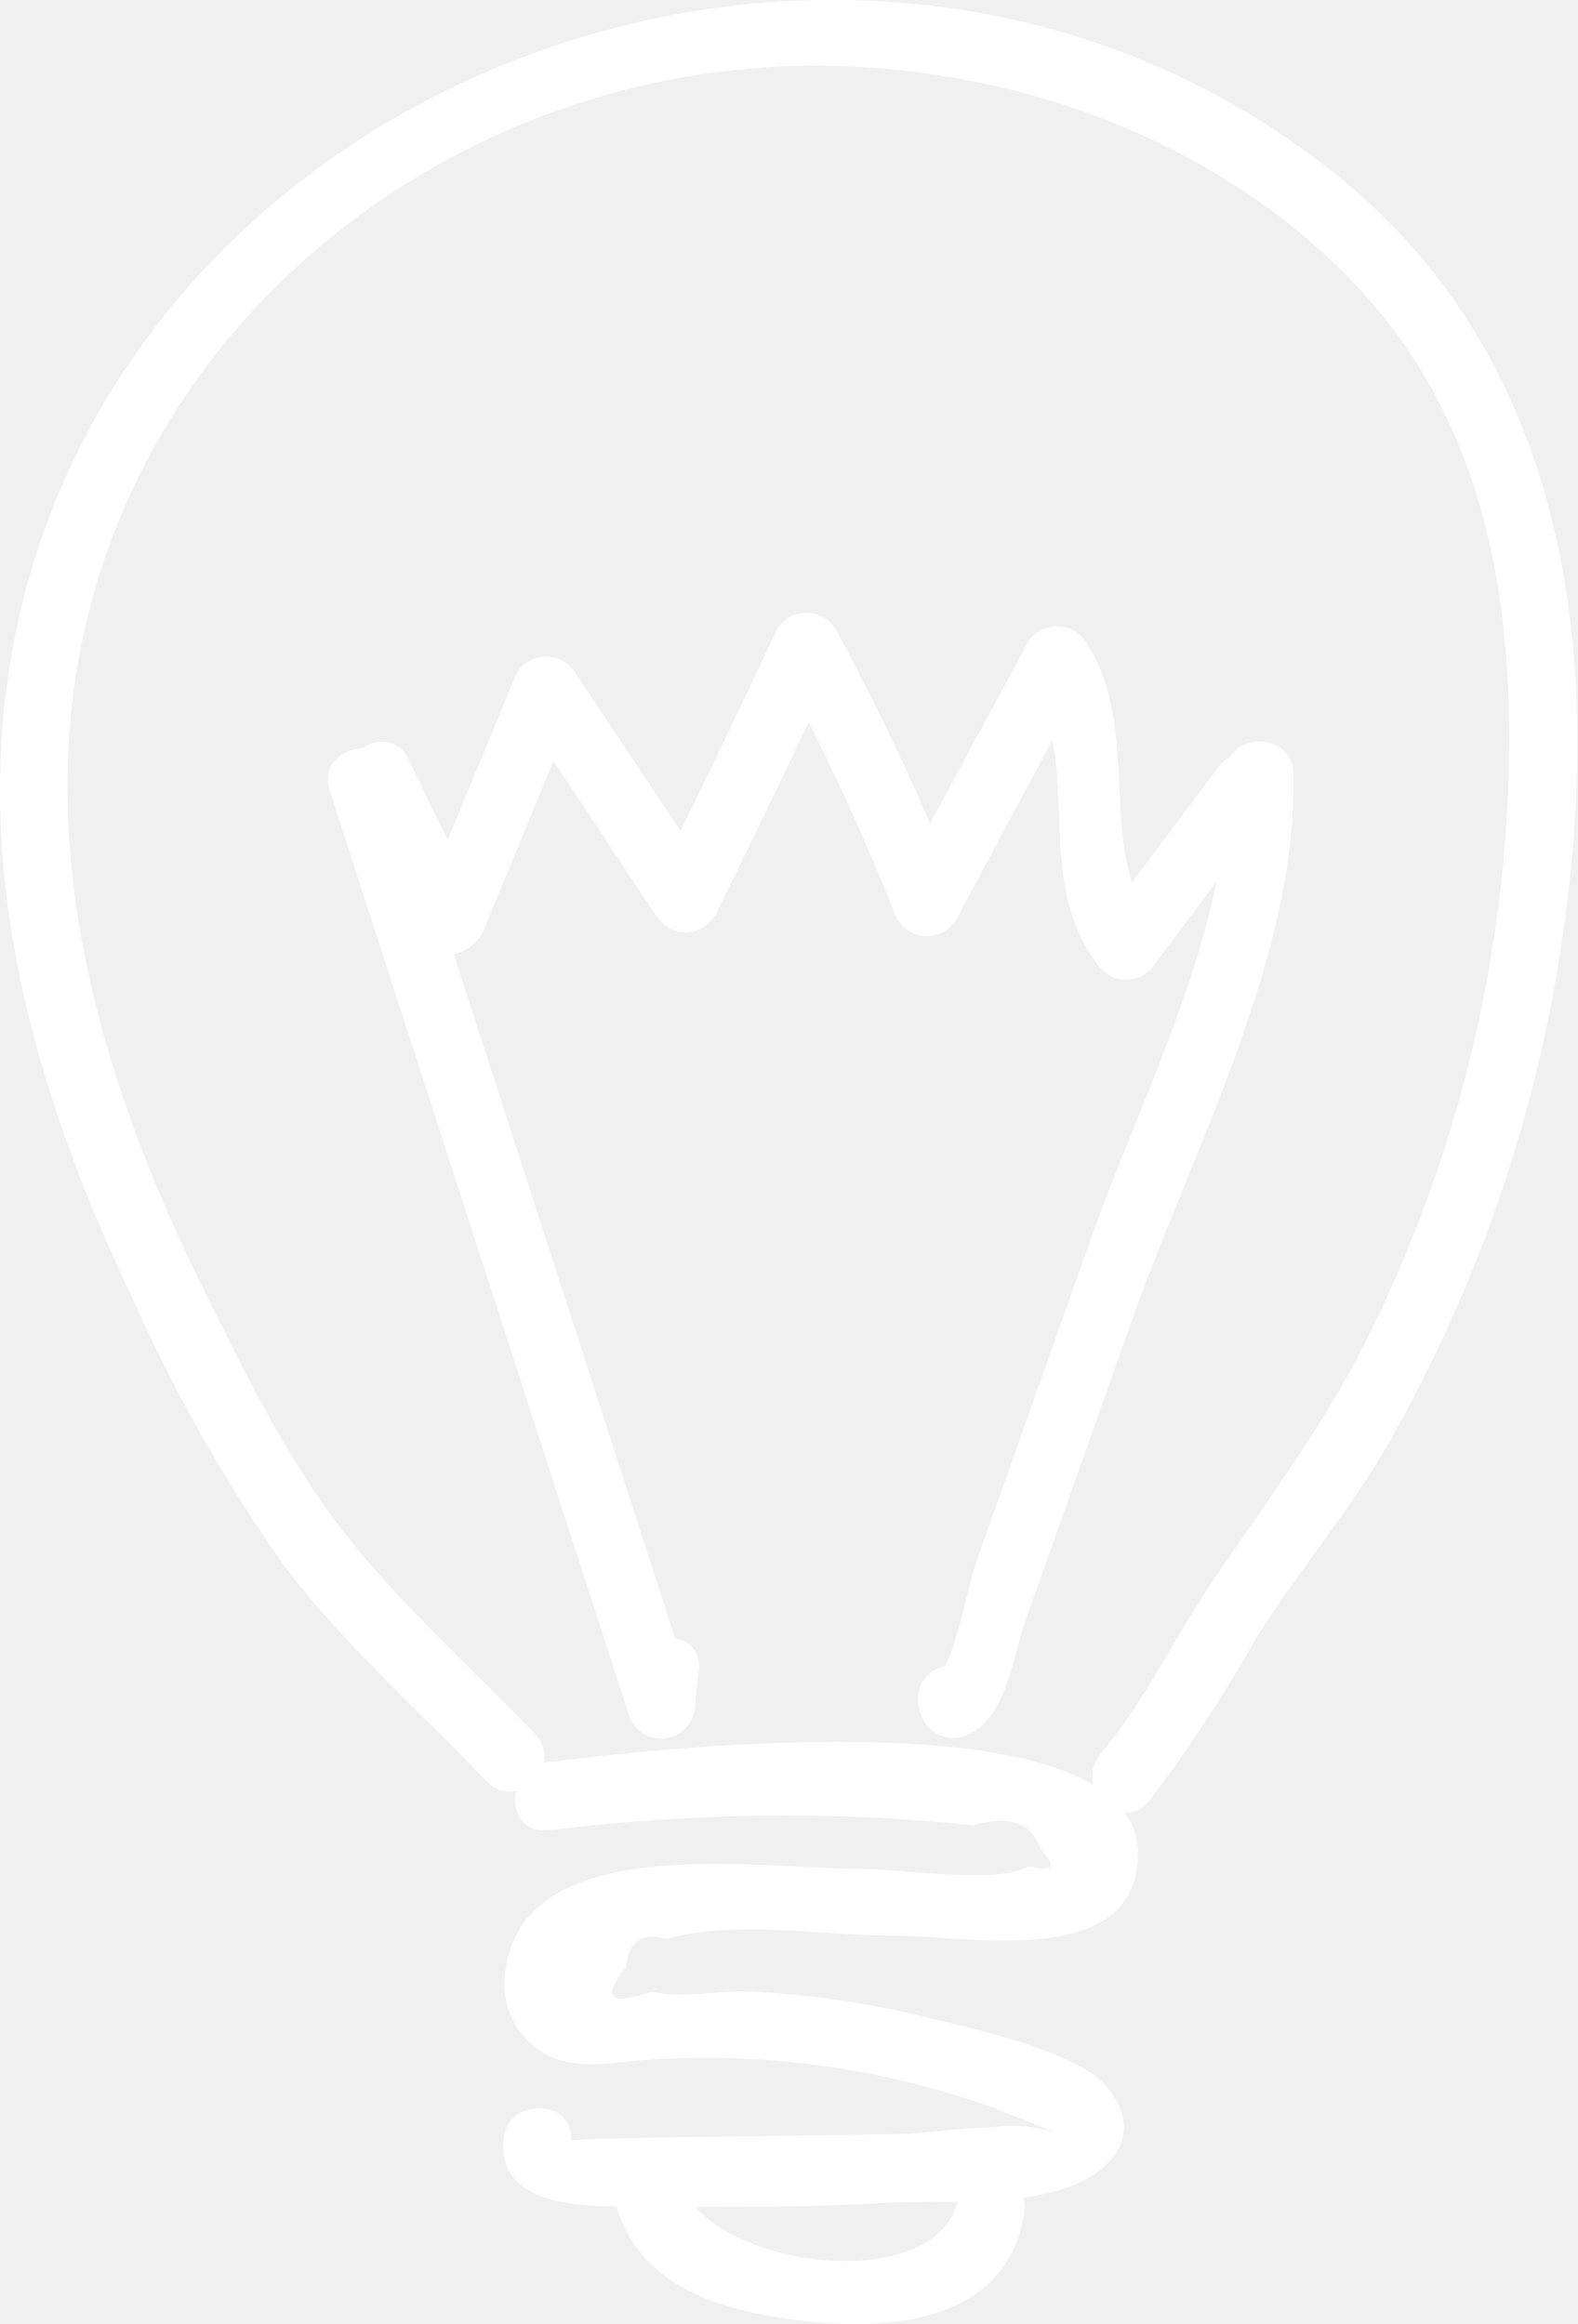
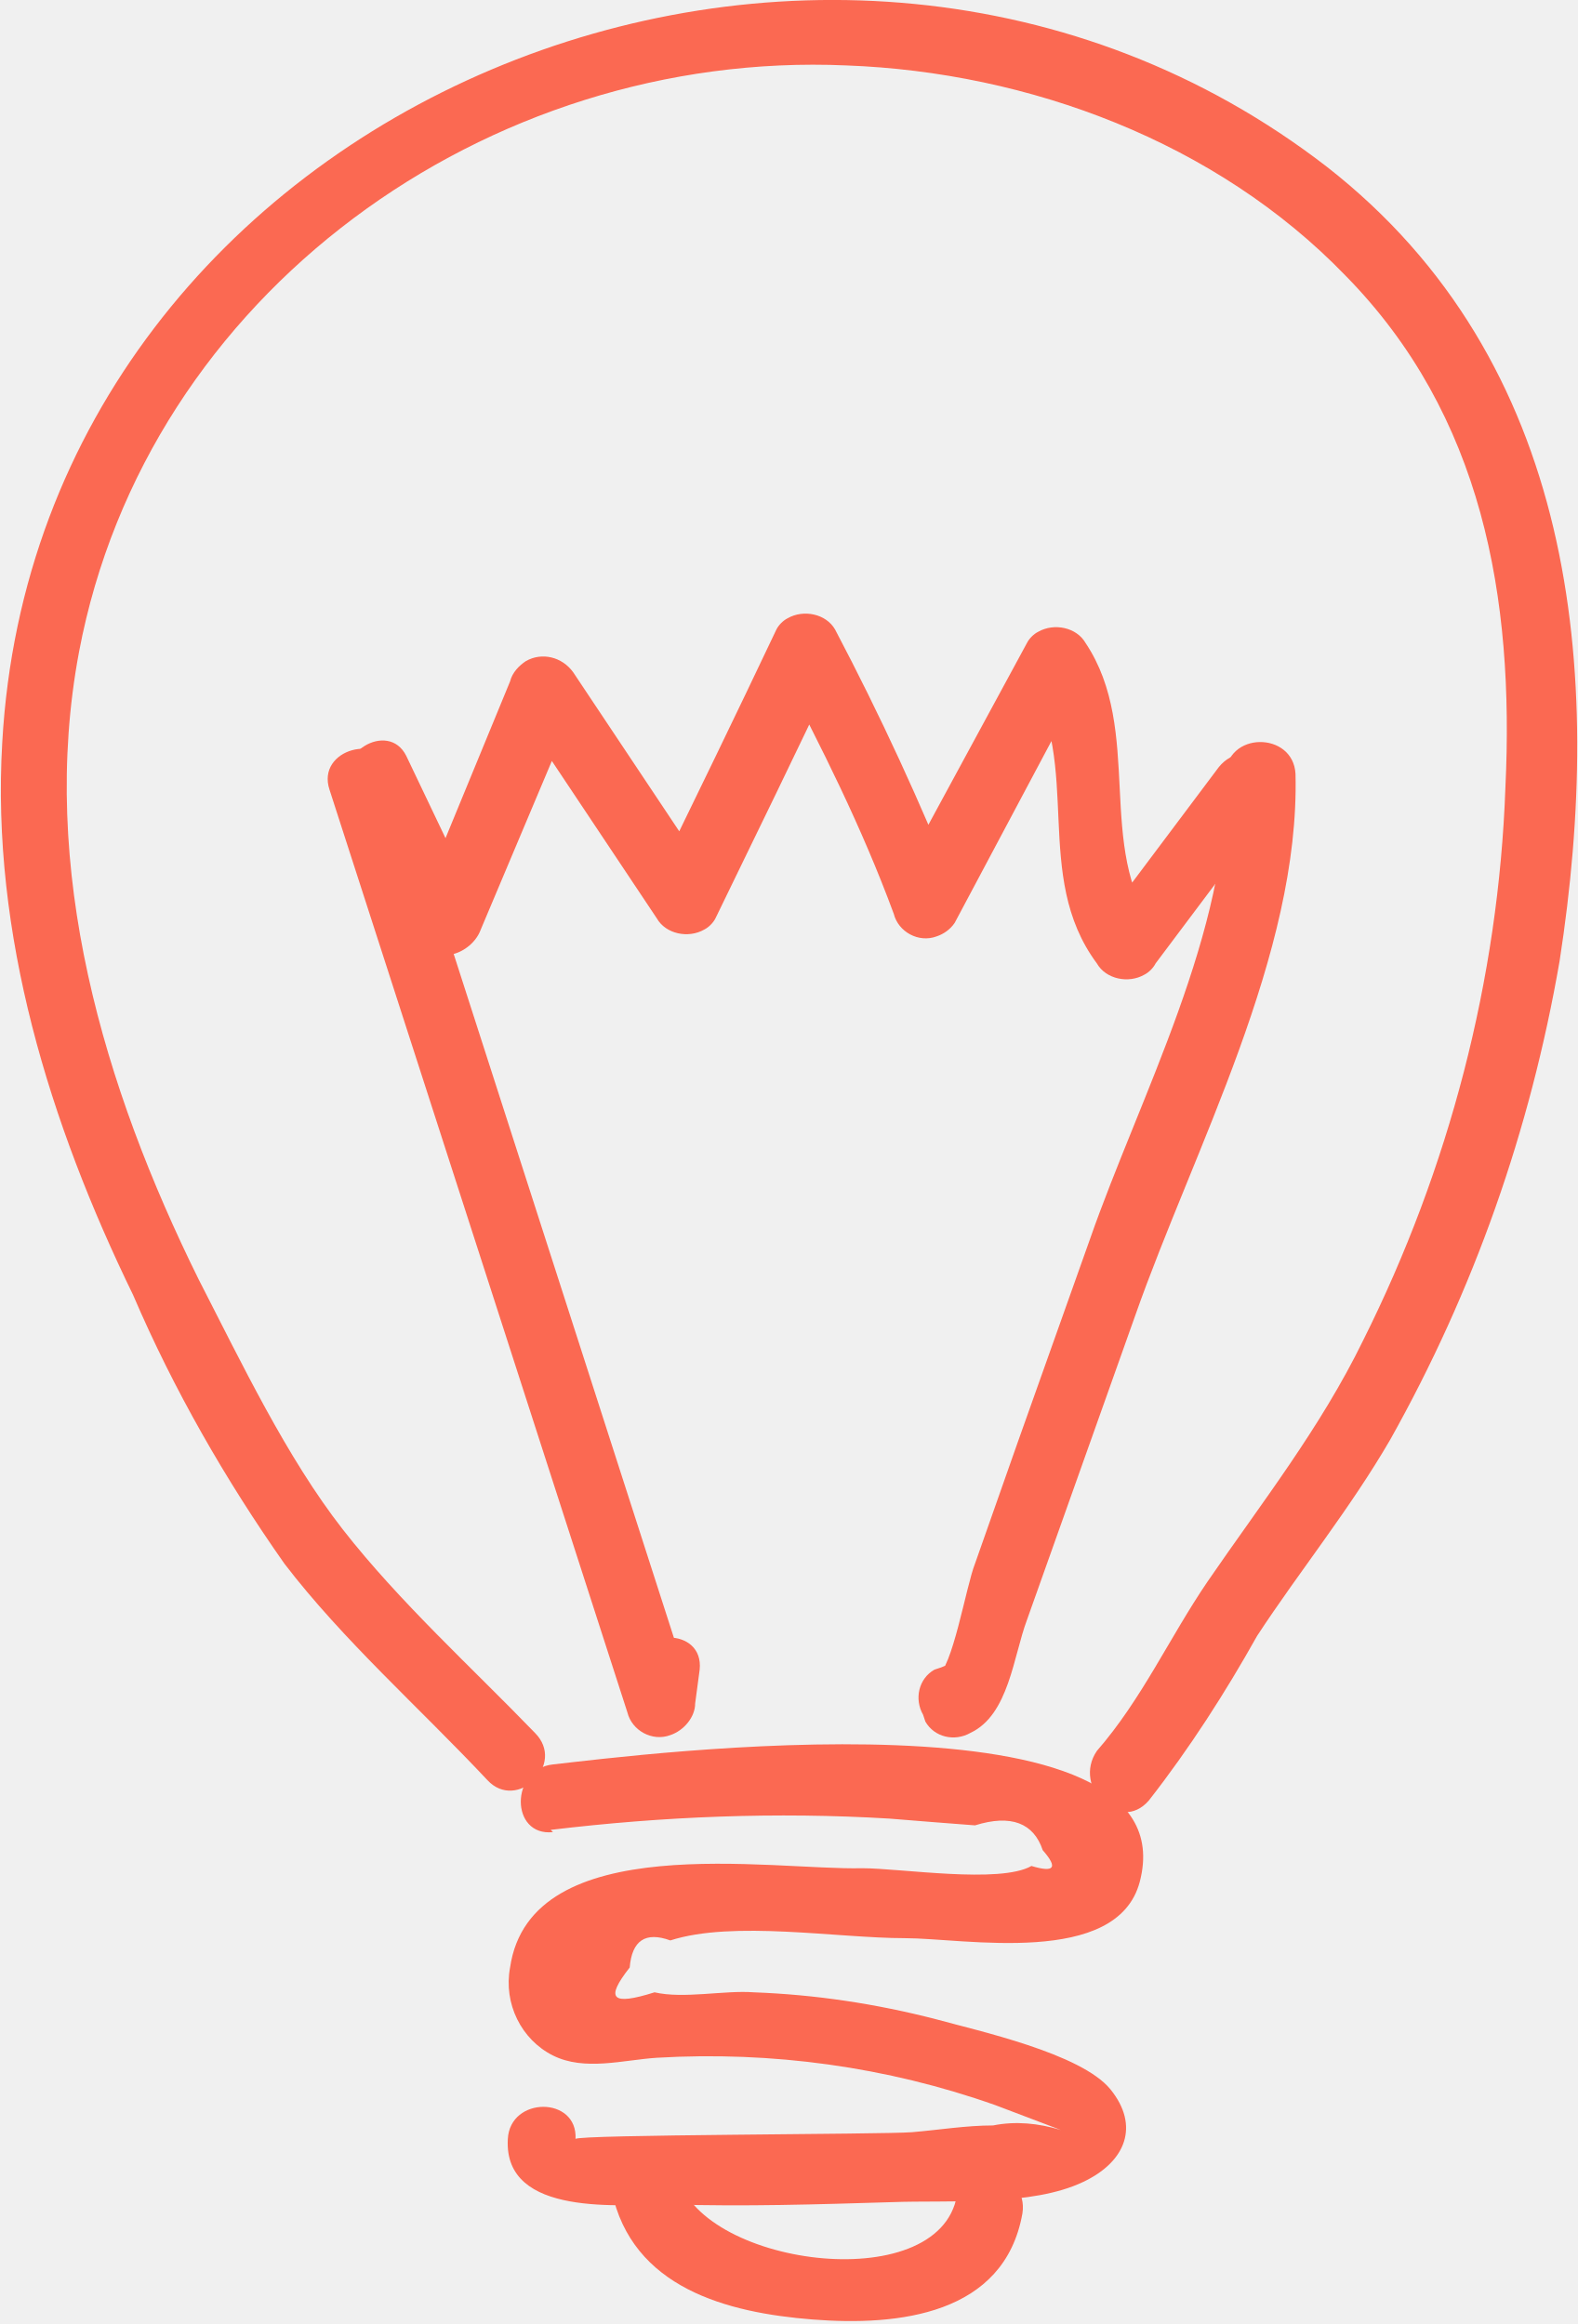
- <svg xmlns="http://www.w3.org/2000/svg" id="Layer_2" data-name="Layer 2" viewBox="0 0 69.86 102.96">
-   <path d="M154.64,201.87a84.71,84.71,0,0,1,15-.52c1.25.08,2.51.17,3.75.31,1.58-.48,2.6-.12,3,1.08.71.75.53,1-.53.73-1.41.84-5.83.09-7.52.11-4,.06-14.73-1.79-15.65,4.37a3.55,3.55,0,0,0,1.92,3.93c1.41.67,3.11.22,4.59.15a37.74,37.74,0,0,1,15,2.11l2.88,1.15a6.31,6.31,0,0,0-3-.24c-1.17,0-2.38.2-3.56.27s-14.94.15-14.95.31c.13-1.93-2.87-1.92-3,0-.24,3.5,5.13,2.85,7.25,2.9q4.9.12,9.81-.15c2.59-.14,6.16.22,8.54-.94,1.87-.91,2.5-2.49,1.19-4.13s-5.86-2.6-7.72-3.07a41.47,41.47,0,0,0-8.14-1.22c-1.31-.07-3.1.34-4.35,0-1.86.65-2.25.29-1.15-1.07.12-1.16.73-1.58,1.82-1.25,2.84-.89,7.35-.11,10.35-.15,2.58,0,9.35,1.31,10.36-2.51,2.31-8.77-22.44-5.6-26-5.18-1.89.22-1.92,3.23,0,3Z" transform="translate(-130.28 -120.79)" style="fill:#fff" />
-   <path d="M181.17,200.59a63.81,63.81,0,0,0,4.79-7.31c1.87-2.95,4.14-5.6,5.88-8.66a63.93,63.93,0,0,0,7.47-21.18c2.1-12.95.75-26.7-10.26-35.24C167,111.07,132,125.3,130.34,153.72c-.5,8.53,2.14,16.89,5.78,24.52a69.65,69.65,0,0,0,6.73,11.9c2.61,3.45,6,6.45,9,9.58,1.34,1.39,3.46-.73,2.12-2.12-2.82-2.94-6-5.76-8.52-9s-4.53-7.38-6.35-11.09c-4.17-8.54-7.1-18.23-5.29-27.78,3-15.95,18.1-26.67,34-26,8.14.33,16.35,3.43,22.13,9.28,6.1,6.17,7.46,14.33,7.14,22.69a60,60,0,0,1-6.31,24.52c-1.93,3.86-4.46,7.16-6.85,10.73-1.7,2.52-2.91,5.17-4.89,7.53-1.23,1.47.88,3.6,2.12,2.12Z" transform="translate(-130.28 -120.79)" style="fill:#fff" />
-   <path d="M157.43,217.93c.85,4.32,5.12,5.36,8.93,5.73s8.5-.22,9.27-4.74c.33-1.89-2.56-2.7-2.89-.8-.79,4.6-11.61,3.14-12.42-1-.37-1.89-3.26-1.09-2.89.8Z" transform="translate(-130.28 -120.79)" style="fill:#fff" />
-   <path d="M145.81,155.88l3.15,6.47c.63,1.3,2.3.71,2.74-.36l4.23-10.24-2.74.36,6.16,9.26a1.52,1.52,0,0,0,2.59,0q2.75-5.56,5.38-11.18h-2.59a99.53,99.53,0,0,1,5.15,11,1.52,1.52,0,0,0,2.74.36l5.77-10.78H175.8c2.53,3.88.16,8.84,3.06,12.7a1.52,1.52,0,0,0,2.59,0l5.37-7.17c1.16-1.54-1.45-3-2.59-1.51l-5.37,7.17h2.59c-2.72-3.63-.51-8.8-3.06-12.7a1.52,1.52,0,0,0-2.59,0L170,160l2.74.36a104.29,104.29,0,0,0-5.45-11.69,1.51,1.51,0,0,0-2.59,0q-2.64,5.63-5.38,11.18h2.59l-6.16-9.27A1.52,1.52,0,0,0,153,151l-4.23,10.25,2.74-.36-3.15-6.48c-.85-1.73-3.43-.21-2.59,1.52Z" transform="translate(-130.28 -120.79)" style="fill:#fff" />
-   <path d="M144.88,155.81l13.24,40.92a1.5,1.5,0,0,0,2.94-.39l.17-1.56c.2-1.92-2.8-1.9-3,0l-.17,1.56,2.95-.4L147.77,155c-.59-1.83-3.48-1.05-2.89.79Z" transform="translate(-130.28 -120.79)" style="fill:#fff" />
-   <path d="M184.6,155.15c.18,6.8-3.77,14.17-6,20.51l-3.19,9-1.92,5.41c-.35,1-1,4.68-1.74,5l2.06.53-.12-.26-.54,2.05.19-.09c1.76-.79.23-3.38-1.51-2.59l-.2.09a1.53,1.53,0,0,0-.53,2l.12.27a1.52,1.52,0,0,0,2,.54c1.67-.82,1.91-3.44,2.47-5l4.79-13.52c2.62-7.38,7.29-16,7.08-24,0-1.93-3-1.94-3,0Z" transform="translate(-130.28 -120.79)" style="fill:#fff" />
+ <svg xmlns="http://www.w3.org/2000/svg" version="1.1" id="Layer_2_00000082332515505680926120000002708222541762266518_" x="0px" y="0px" viewBox="0 0 69.9 103" style="enable-background:new 0 0 69.9 103;" xml:space="preserve">
+   <style type="text/css">
+ 	.st0{fill:#FB6952;}
+ </style>
+   <path class="st0" d="M24.4,81.1c5-0.6,10-0.8,15-0.5c1.2,0.1,2.5,0.2,3.8,0.3c1.6-0.5,2.6-0.1,3,1.1c0.7,0.8,0.5,1-0.5,0.7  c-1.4,0.8-5.8,0.1-7.5,0.1c-4,0.1-14.7-1.8-15.6,4.4c-0.3,1.6,0.5,3.2,1.9,3.9c1.4,0.7,3.1,0.2,4.6,0.1c5.1-0.3,10.2,0.4,15,2.1  l2.9,1.1c-1-0.3-2-0.4-3-0.2c-1.2,0-2.4,0.2-3.6,0.3s-14.9,0.1-14.9,0.3c0.1-1.9-2.9-1.9-3,0c-0.2,3.5,5.1,2.9,7.2,2.9  c3.3,0.1,6.5,0,9.8-0.1c2.6-0.1,6.2,0.2,8.5-0.9c1.9-0.9,2.5-2.5,1.2-4.1s-5.9-2.6-7.7-3.1c-2.7-0.7-5.4-1.1-8.1-1.2  c-1.3-0.1-3.1,0.3-4.4,0c-1.9,0.6-2.2,0.3-1.1-1.1c0.1-1.2,0.7-1.6,1.8-1.2c2.8-0.9,7.4-0.1,10.4-0.1c2.6,0,9.4,1.3,10.4-2.5  c2.3-8.8-22.4-5.6-26-5.2c-1.9,0.2-1.9,3.2,0,3L24.4,81.1z" />
+   <path class="st0" d="M50.9,79.8c1.8-2.3,3.4-4.8,4.8-7.3c1.9-2.9,4.1-5.6,5.9-8.7c3.7-6.6,6.2-13.7,7.5-21.2  C71.1,29.7,69.8,16,58.8,7.4C36.7-9.7,1.7,4.5,0.1,32.9c-0.5,8.5,2.1,16.9,5.8,24.5c1.8,4.2,4.1,8.2,6.7,11.9c2.6,3.4,6,6.4,9,9.6  c1.3,1.4,3.5-0.7,2.1-2.1c-2.8-2.9-6-5.8-8.5-9s-4.5-7.4-6.4-11.1c-4.2-8.5-7.1-18.2-5.3-27.8c3-15.9,18.1-26.7,34-26  c8.1,0.3,16.4,3.4,22.1,9.3c6.1,6.2,7.5,14.3,7.1,22.7c-0.3,8.5-2.5,16.9-6.3,24.5c-1.9,3.9-4.5,7.2-6.9,10.7  c-1.7,2.5-2.9,5.2-4.9,7.5C47.5,79.2,49.6,81.3,50.9,79.8L50.9,79.8z" />
+   <path class="st0" d="M27.1,97.1c0.9,4.3,5.1,5.4,8.9,5.7s8.5-0.2,9.3-4.7c0.3-1.9-2.6-2.7-2.9-0.8c-0.8,4.6-11.6,3.1-12.4-1  C29.7,94.4,26.8,95.2,27.1,97.1L27.1,97.1z" />
+   <path class="st0" d="M15.5,35.1l3.1,6.5c0.6,1.3,2.3,0.7,2.7-0.4L25.6,31l-2.7,0.4l6.2,9.3c0.4,0.7,1.4,0.9,2.1,0.5  c0.2-0.1,0.4-0.3,0.5-0.5c1.8-3.7,3.6-7.4,5.4-11.2h-2.6c1.9,3.6,3.7,7.2,5.1,11c0.2,0.8,1.1,1.3,1.9,1c0.3-0.1,0.6-0.3,0.8-0.6  L48.1,30h-2.6c2.5,3.9,0.2,8.8,3.1,12.7c0.4,0.7,1.4,0.9,2.1,0.5c0.2-0.1,0.4-0.3,0.5-0.5l5.4-7.2c1.2-1.5-1.4-3-2.6-1.5l-5.4,7.2  h2.6c-2.7-3.6-0.5-8.8-3.1-12.7c-0.4-0.7-1.4-0.9-2.1-0.5c-0.2,0.1-0.4,0.3-0.5,0.5l-5.8,10.7l2.7,0.4c-1.6-4-3.4-7.9-5.4-11.7  c-0.4-0.7-1.4-0.9-2.1-0.5c-0.2,0.1-0.4,0.3-0.5,0.5c-1.8,3.8-3.6,7.5-5.4,11.2h2.6l-6.2-9.3c-0.5-0.7-1.4-0.9-2.1-0.5  c-0.3,0.2-0.6,0.5-0.7,0.9l-4.2,10.2l2.7-0.4l-3.1-6.5C17.2,31.9,14.7,33.4,15.5,35.1L15.5,35.1z" />
+   <path class="st0" d="M14.6,35l13.2,40.9c0.2,0.8,1.1,1.3,1.9,1c0.6-0.2,1.1-0.8,1.1-1.4L31,74c0.2-1.9-2.8-1.9-3,0l-0.2,1.6l2.9-0.4  L17.5,34.2C16.9,32.4,14,33.2,14.6,35L14.6,35z" />
+   <path class="st0" d="M54.3,34.4c0.2,6.8-3.8,14.2-6,20.5l-3.2,9l-1.9,5.4c-0.4,1-1,4.7-1.7,5l2.1,0.5l-0.1-0.3l-0.5,2.1l0.2-0.1  c1.8-0.8,0.2-3.4-1.5-2.6L41.4,74c-0.7,0.4-0.9,1.3-0.5,2l0.1,0.3c0.4,0.7,1.3,0.9,2,0.5c1.7-0.8,1.9-3.4,2.5-5l4.8-13.5  c2.6-7.4,7.3-16,7.1-24C57.3,32.4,54.3,32.4,54.3,34.4L54.3,34.4z" />
</svg>
